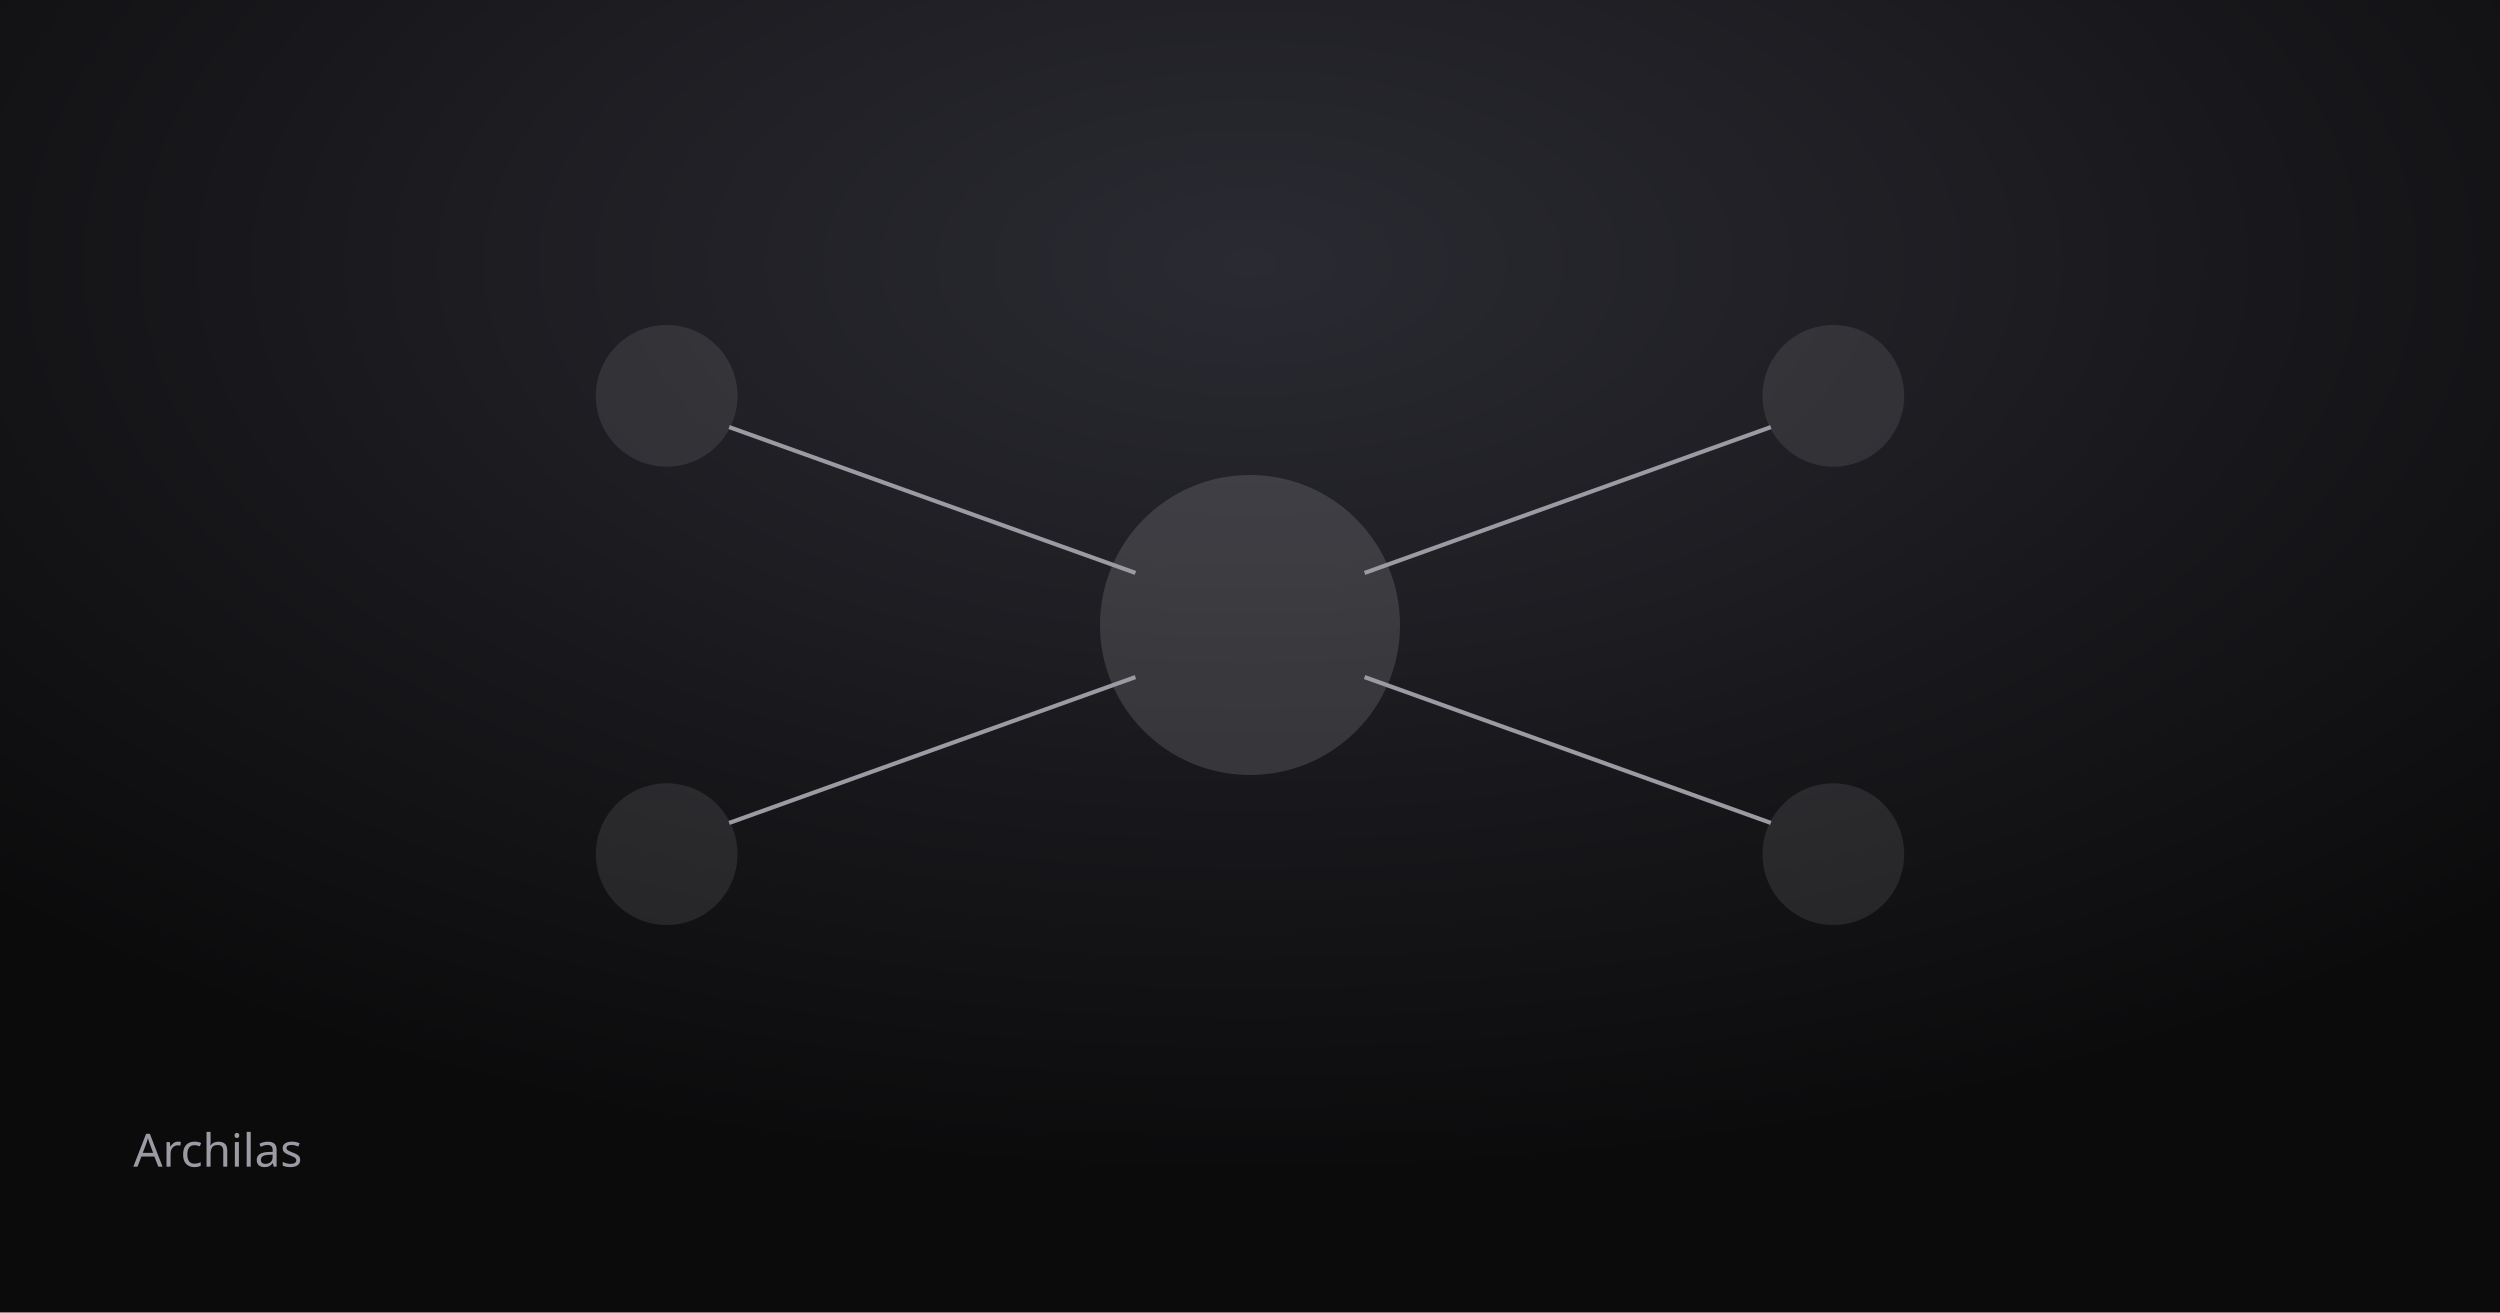
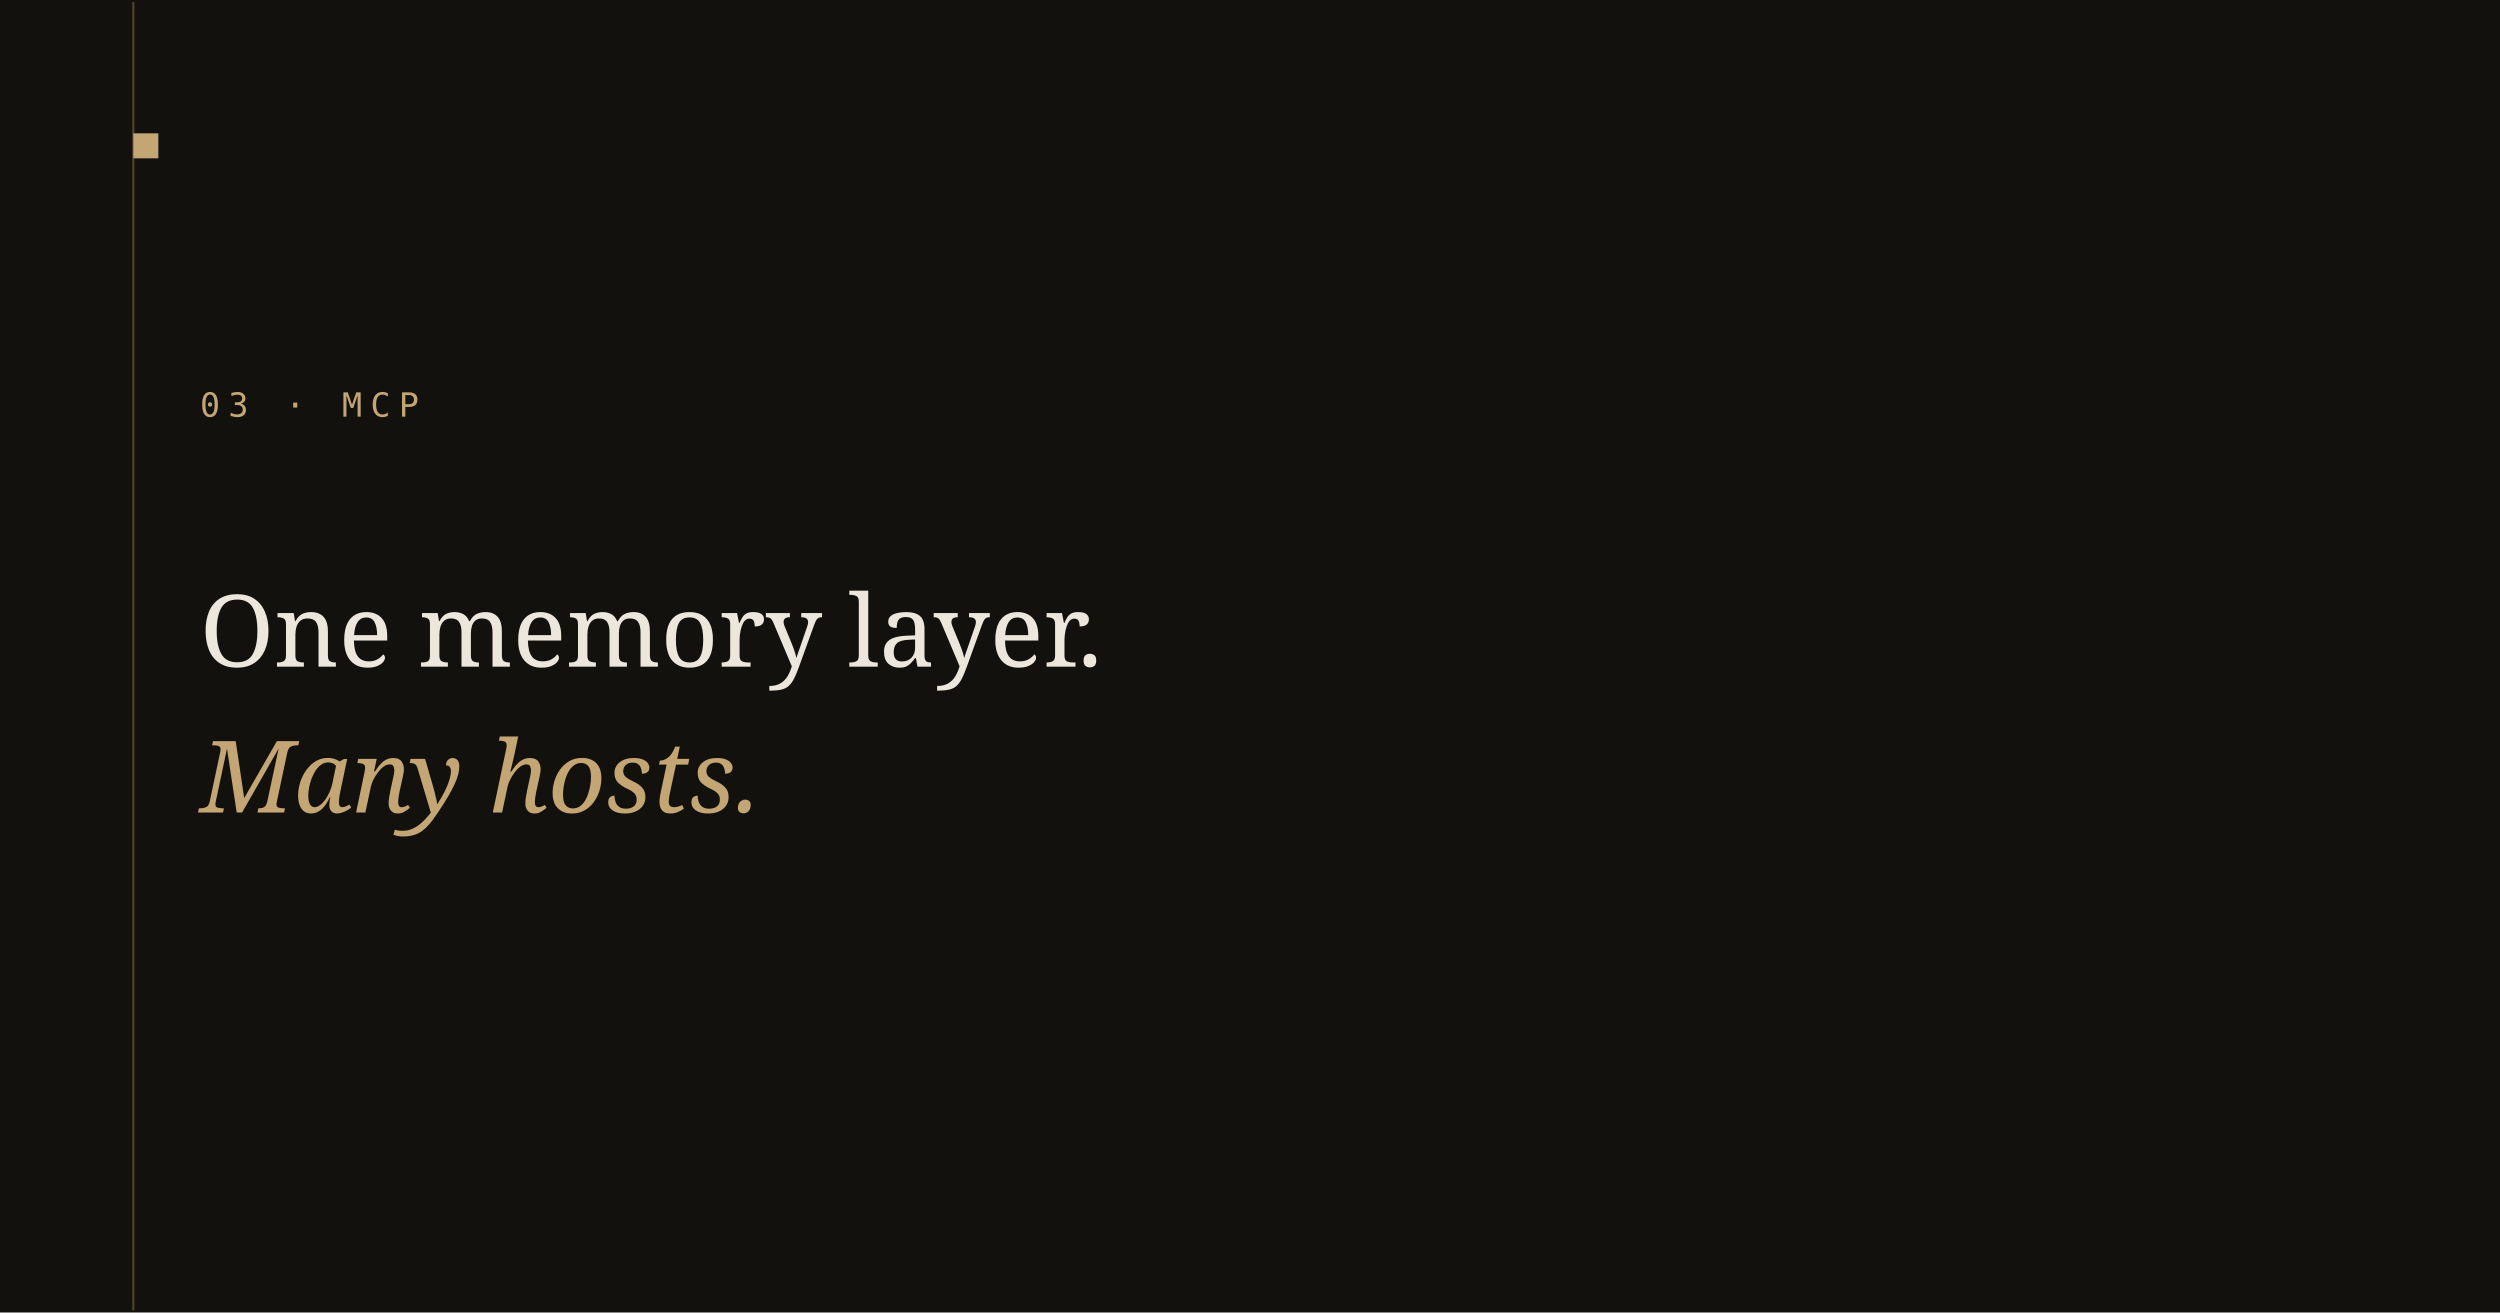
<svg xmlns="http://www.w3.org/2000/svg" width="1200" height="630" viewBox="0 0 1200 630">
-   <defs>
-     <radialGradient id="g" cx="50%" cy="20%" r="70%">
-       <stop offset="0%" stop-color="#2a2a32" />
-       <stop offset="100%" stop-color="#0b0b0c" />
-     </radialGradient>
-   </defs>
-   <rect width="1200" height="630" fill="url(#g)" />
-   <circle cx="600" cy="300" r="72" fill="#ECECEE" fill-opacity="0.14" />
-   <circle cx="320" cy="190" r="34" fill="#ECECEE" fill-opacity="0.1" />
-   <circle cx="880" cy="190" r="34" fill="#ECECEE" fill-opacity="0.1" />
-   <circle cx="320" cy="410" r="34" fill="#ECECEE" fill-opacity="0.1" />
-   <circle cx="880" cy="410" r="34" fill="#ECECEE" fill-opacity="0.1" />
-   <path d="M350 205 L545 275 M850 205 L655 275 M350 395 L545 325 M850 395 L655 325" stroke="#9B9BA3" stroke-width="2" />
-   <text x="64" y="560" font-family="ui-sans-serif,system-ui,sans-serif" font-size="22" fill="#9B9BA3">Archilas</text>
+   <rect width="1200" height="630" fill="#13110e" />
+   <rect x="64" y="64" width="12" height="12" fill="#c4a574" />
+   <line x1="64" y1="1" x2="64" y2="629" stroke="#c4a574" stroke-opacity="0.35" />
+   <text x="96" y="200" font-family="ui-monospace,Menlo,monospace" font-size="16" letter-spacing="4" fill="#c4a574">03 · MCP</text>
+   <text x="96" y="320" font-family="Georgia,serif" font-size="48" fill="#ece6dc">One memory layer.</text>
+   <text x="96" y="390" font-family="Georgia,serif" font-size="48" font-style="italic" fill="#c4a574">Many hosts.</text>
</svg>
